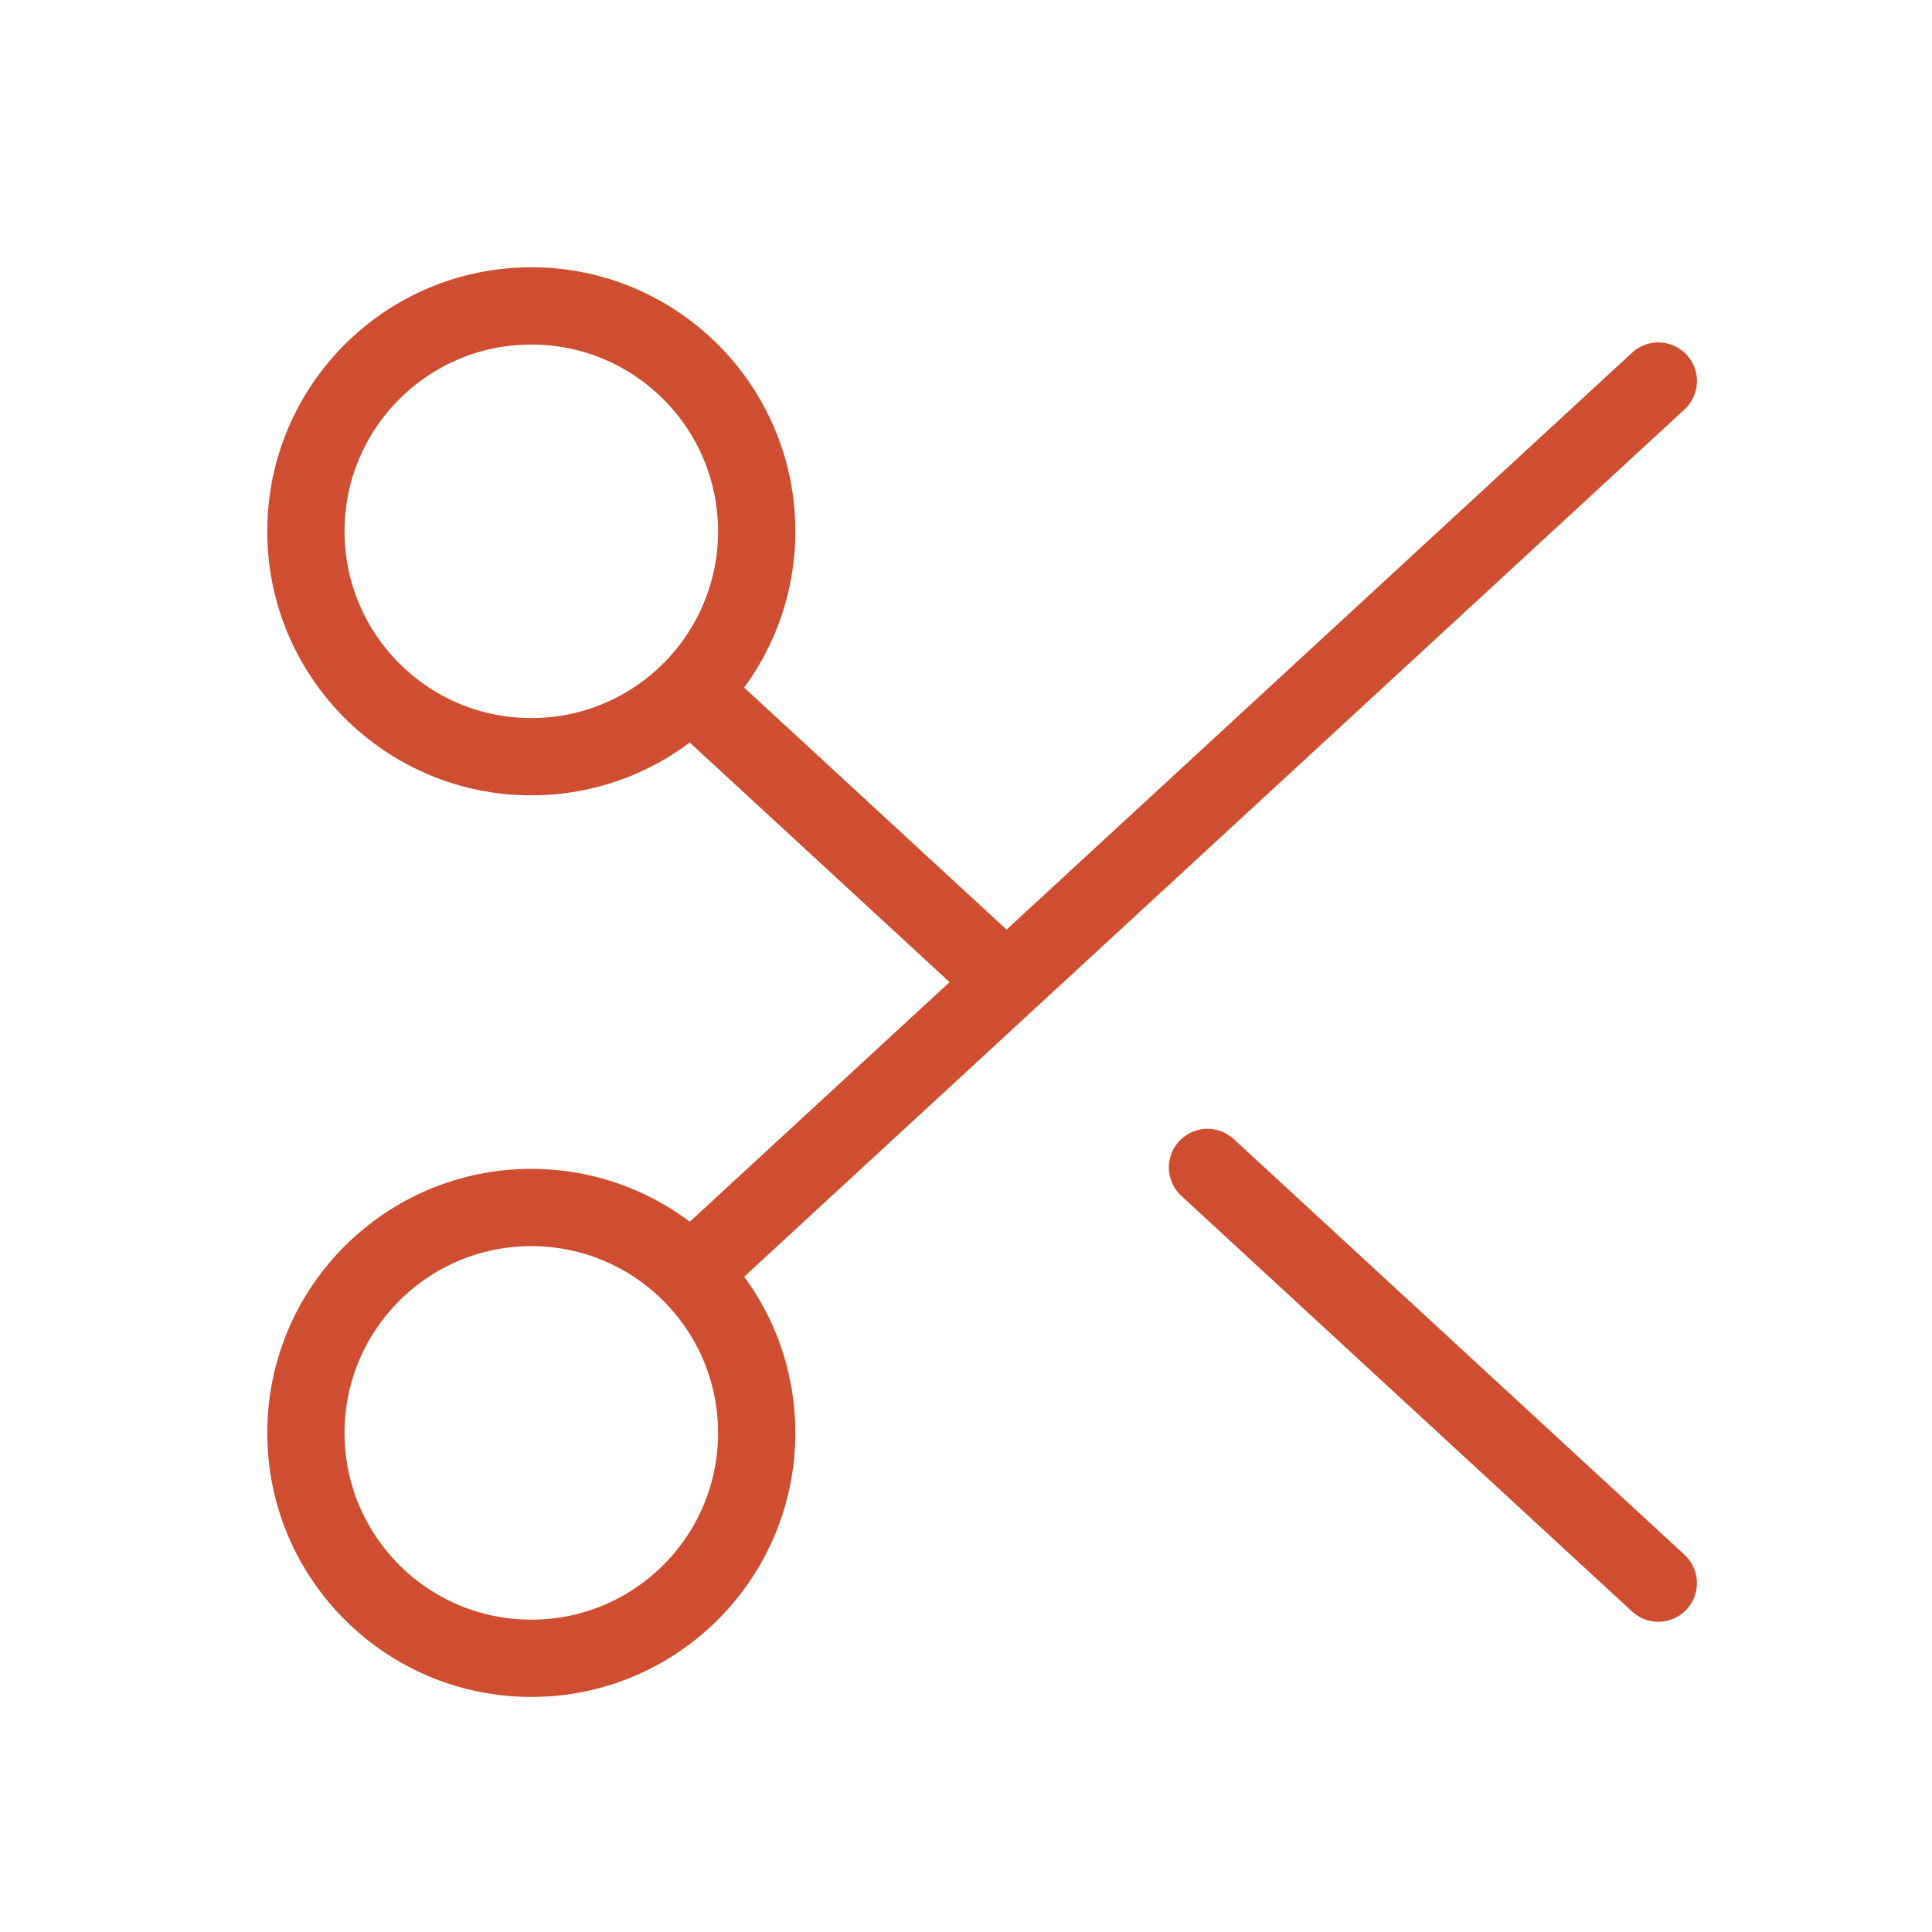
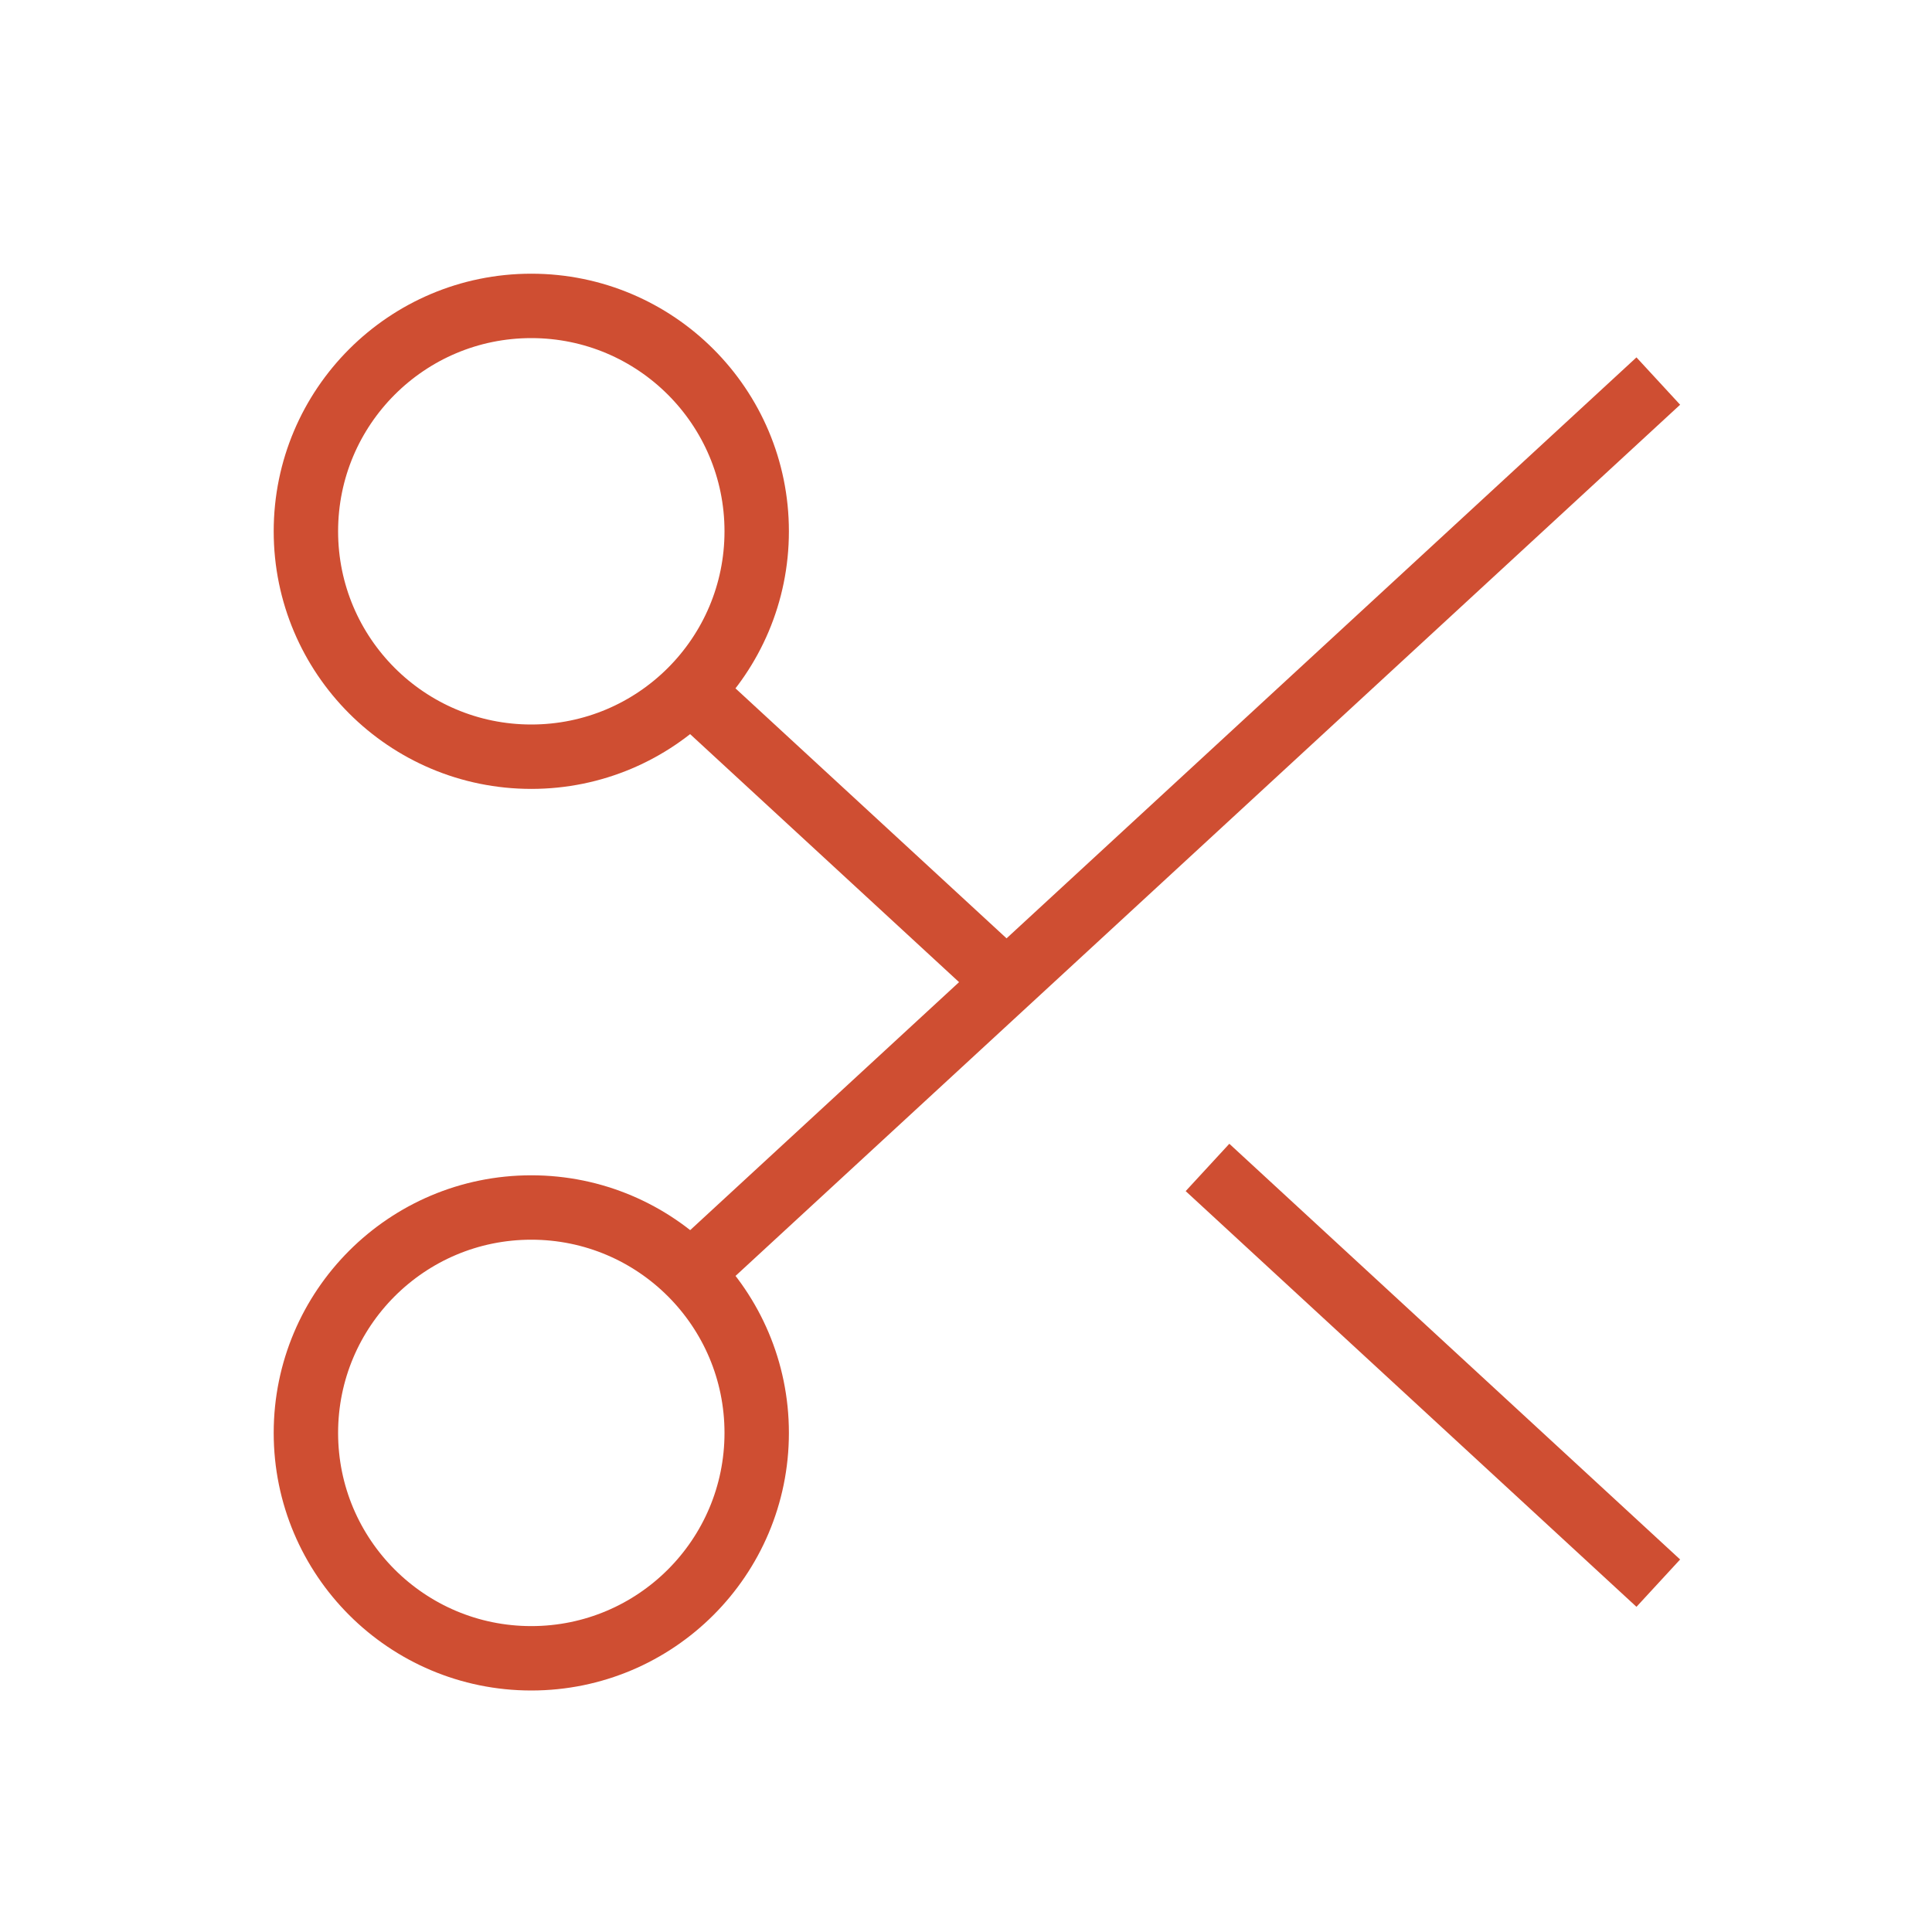
<svg xmlns="http://www.w3.org/2000/svg" width="30" height="30" viewBox="0 0 30 30" fill="none">
-   <path d="M10.76 19.742L25.75 5.917M15.629 15.25L10.758 10.758M25.75 24.583L18.75 18.128M11.75 8.25C11.75 10.183 10.183 11.75 8.25 11.75C6.317 11.75 4.75 10.183 4.75 8.25C4.75 6.317 6.317 4.75 8.25 4.75C10.183 4.75 11.75 6.317 11.75 8.25ZM11.75 22.25C11.75 24.183 10.183 25.75 8.25 25.75C6.317 25.75 4.75 24.183 4.75 22.25C4.75 20.317 6.317 18.75 8.25 18.75C10.183 18.75 11.75 20.317 11.75 22.25Z" stroke="#CF4E32" stroke-width="1.2" stroke-linecap="round" stroke-linejoin="round" />
+   <path d="M10.76 19.742L25.75 5.917M15.629 15.25L10.758 10.758M25.75 24.583L18.75 18.128M11.75 8.25C11.75 10.183 10.183 11.75 8.25 11.75C6.317 11.75 4.75 10.183 4.75 8.25C4.75 6.317 6.317 4.75 8.25 4.75C10.183 4.75 11.75 6.317 11.75 8.25ZM11.75 22.25C11.75 24.183 10.183 25.75 8.25 25.75C6.317 25.75 4.75 24.183 4.75 22.25C4.75 20.317 6.317 18.75 8.25 18.75C10.183 18.75 11.75 20.317 11.75 22.25Z" stroke="#CF4E32" strokeWidth="1.2" strokeLinecap="round" strokeLinejoin="round" />
</svg>
